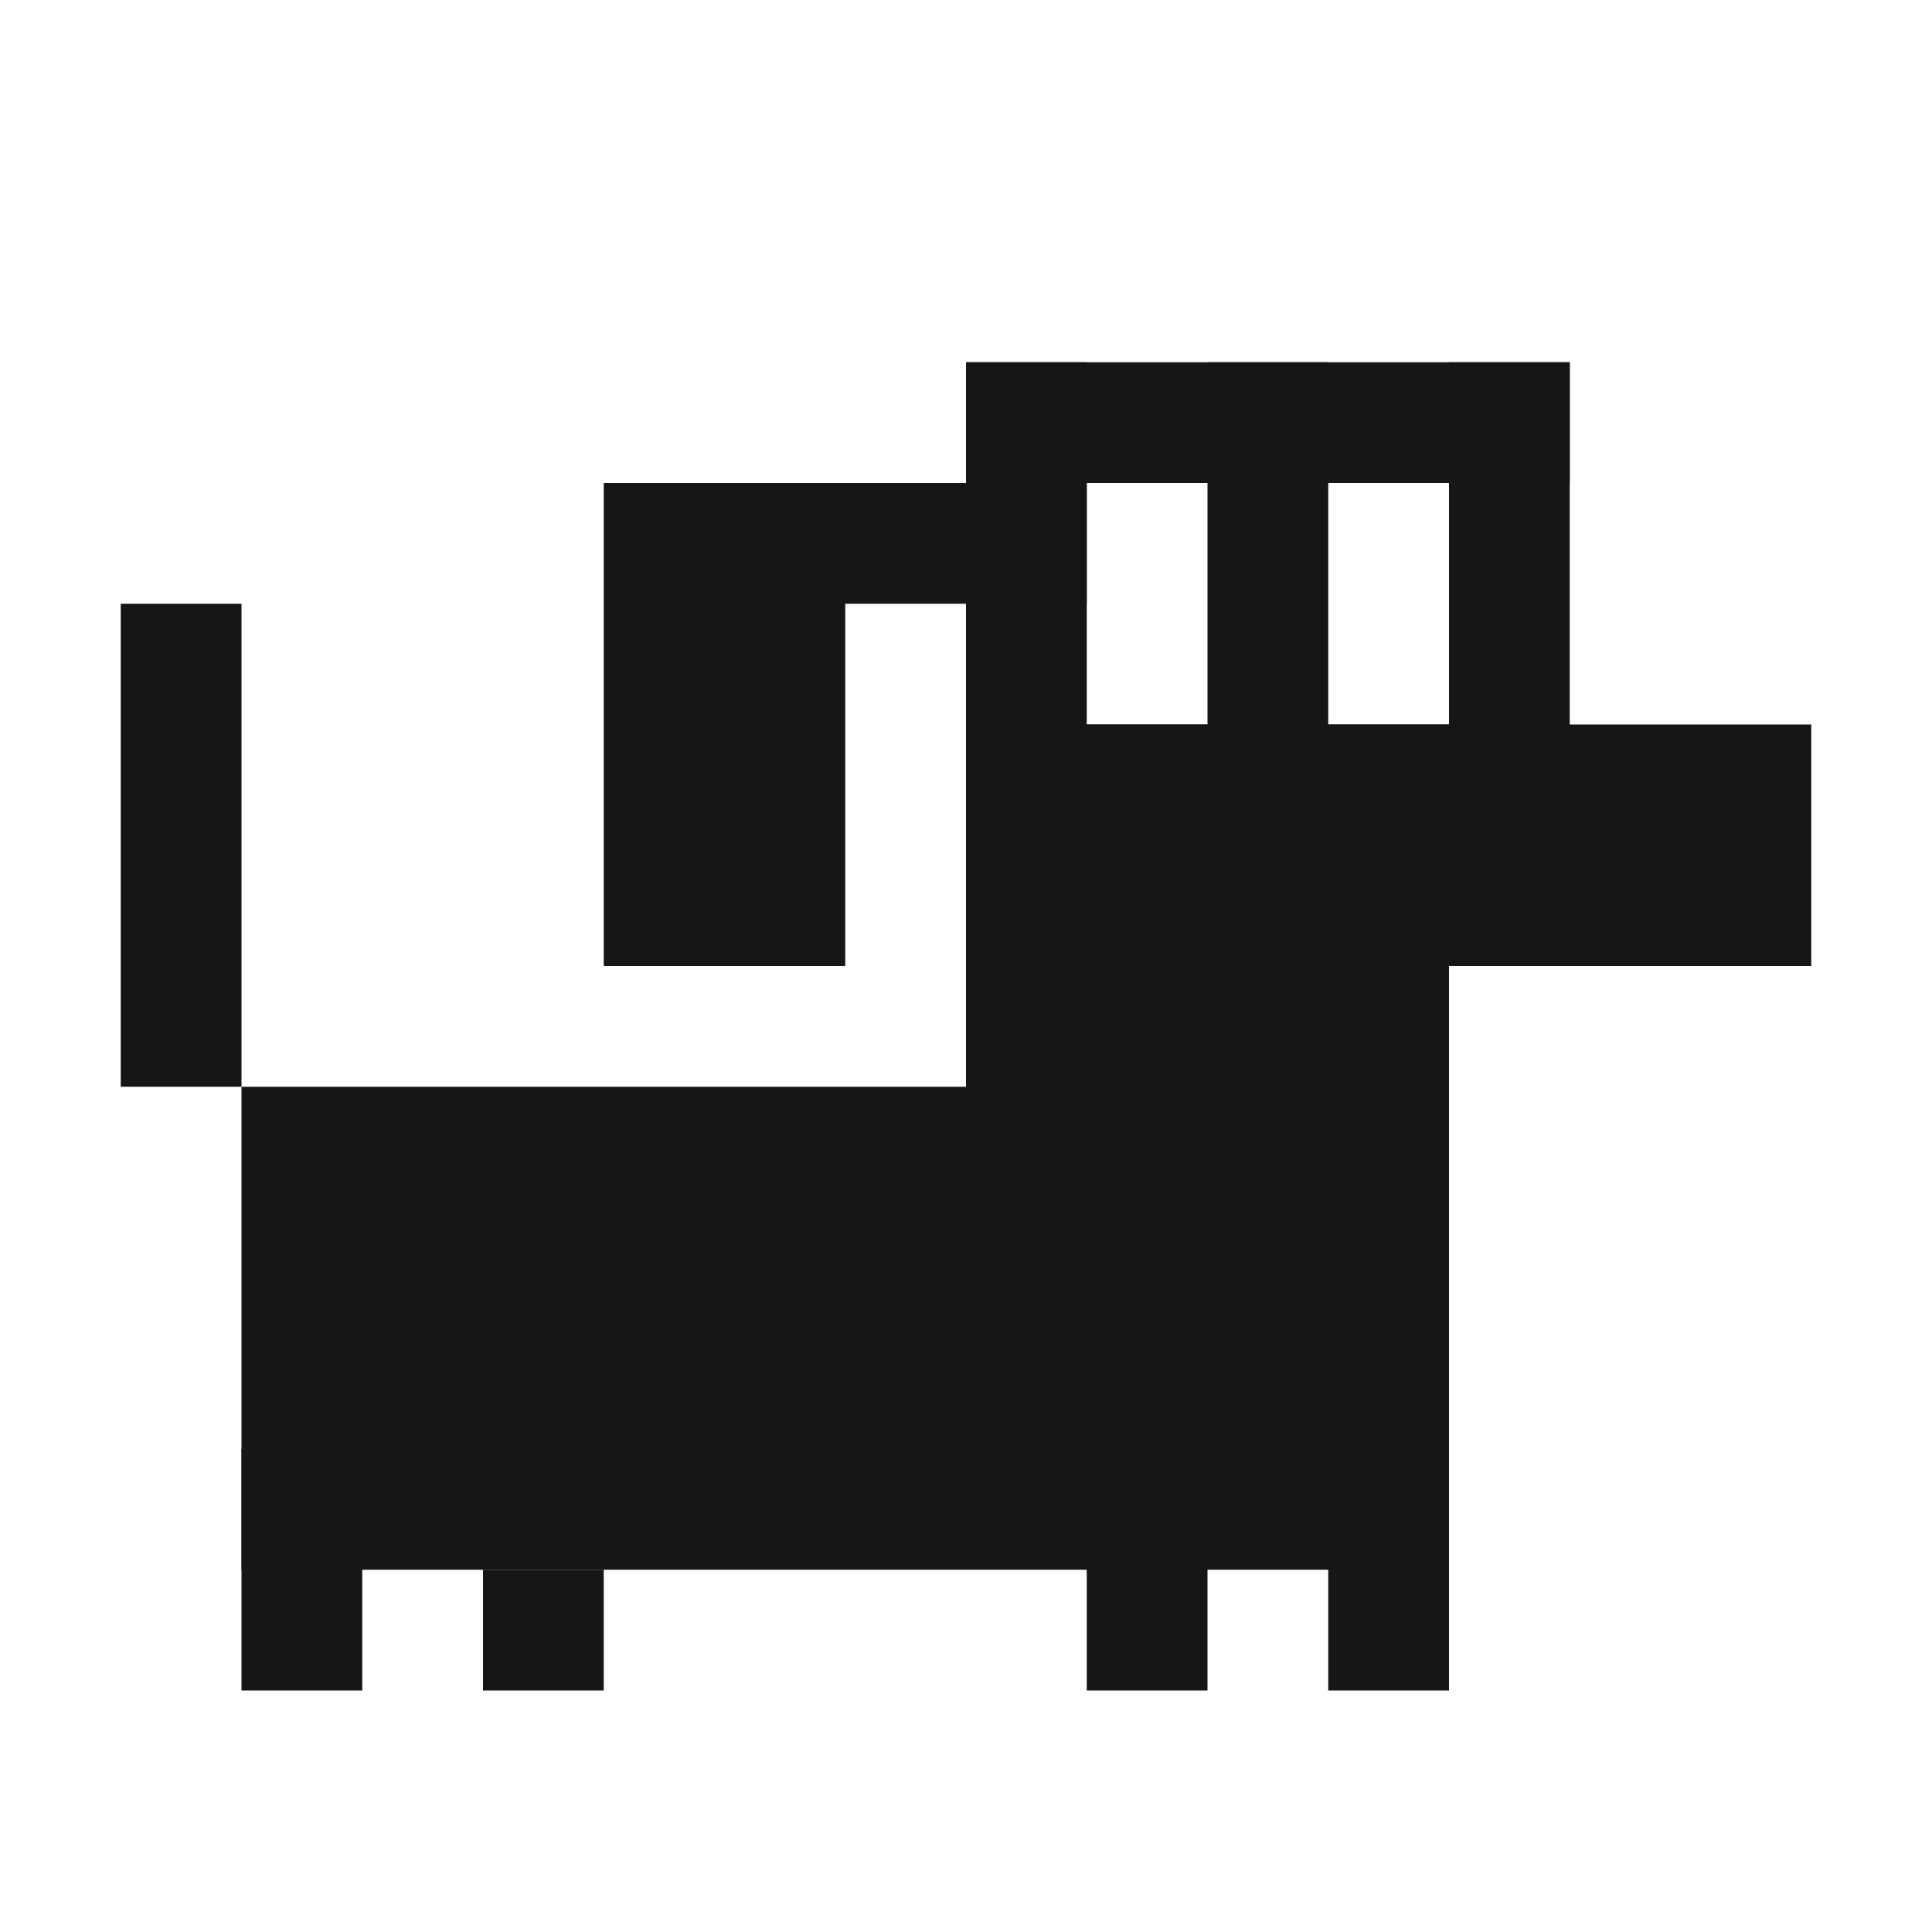
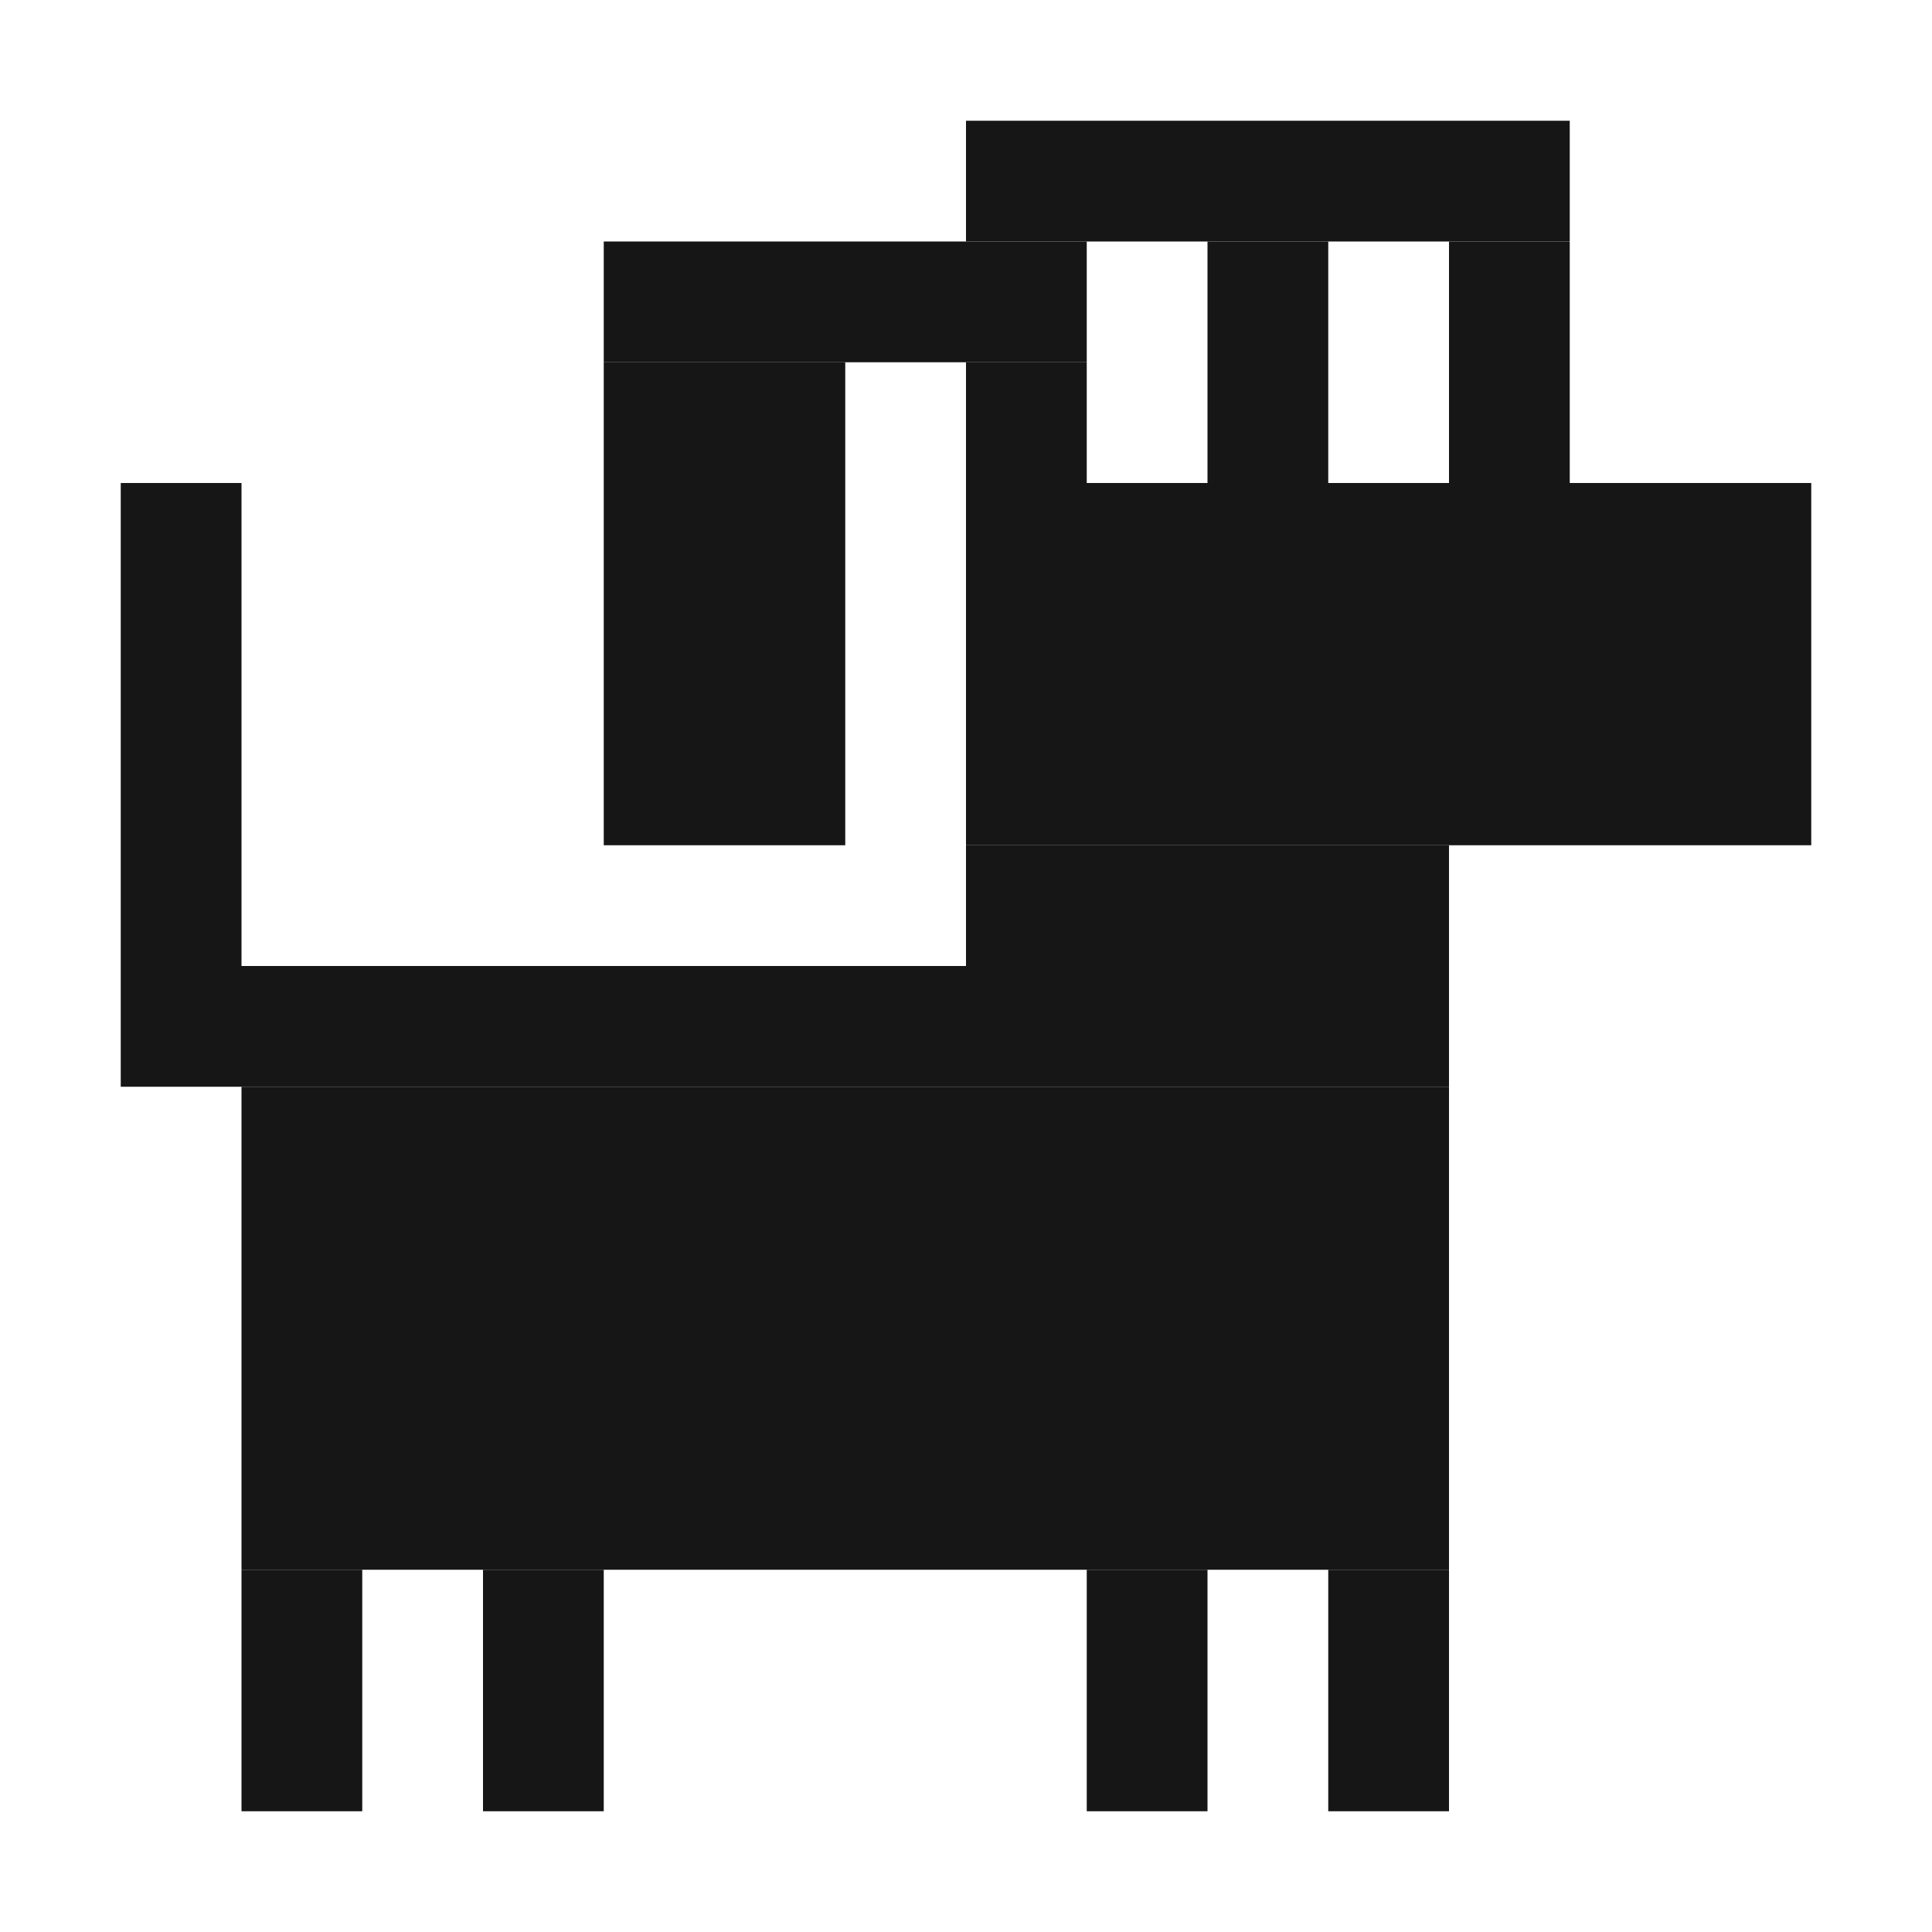
<svg xmlns="http://www.w3.org/2000/svg" viewBox="0 0 16 16" fill="#161616" role="img" aria-label="Rux">
+   <path d="M8 1L13 1L13 2L8 2L8 1Z" />
+   <path d="M5 2L9 2L9 3L5 3L5 2Z" />
+   <path d="M8 3L9 3L9 4L8 4L8 3Z" />
+   <path d="M10 2L11 2L11 4L10 4L10 2Z" />
+   <path d="M12 2L13 2L13 4L12 4L12 2Z" />
+   <path d="M5 3L7 3L7 7L5 7L5 3Z" />
+   <path d="M8 4L15 4L15 7L8 7L8 4Z" />
+   <path d="M1 4L2 4L2 8L1 8L1 4Z" />
+   <path d="M8 7L12 7L12 8L8 8L8 7Z" />
+   <path d="M1 8L12 8L12 9L1 9L1 8Z" />
  <path d="M2 9L12 9L12 13L2 13L2 9Z" />
-   <path d="M8 3L13 3L13 4L8 4L8 3Z" />
-   <path d="M1 5L2 5L2 9L1 9L1 5Z" />
-   <path d="M4 13L5 13L5 14L4 14L4 13Z" />
-   <path d="M11 12L12 12L12 14L11 14L11 12Z" />
-   <path d="M9 12L10 12L10 14L9 14L9 12Z" />
-   <path d="M2 12L3 12L3 14L2 14L2 12Z" />
-   <path d="M5 4L7 4L7 8L5 8L5 4Z" />
-   <path d="M12 3L13 3L13 7L12 7L12 3Z" />
-   <path d="M10 3L11 3L11 8L10 8L10 3Z" />
-   <path d="M8 3L9 3L9 8L8 8L8 3Z" />
-   <path d="M8 6L12 6L12 10L8 10L8 6Z" />
-   <path d="M8 6L15 6L15 8L8 8L8 6Z" />
-   <path d="M6 4L9 4L9 5L6 5L6 4Z" />
+   <path d="M2 13L3 13L3 15L2 15L2 13Z" />
+   <path d="M4 13L5 13L5 15L4 15L4 13Z" />
+   <path d="M9 13L10 13L10 15L9 15L9 13Z" />
+   <path d="M11 13L12 13L12 15L11 15L11 13Z" />
</svg>
